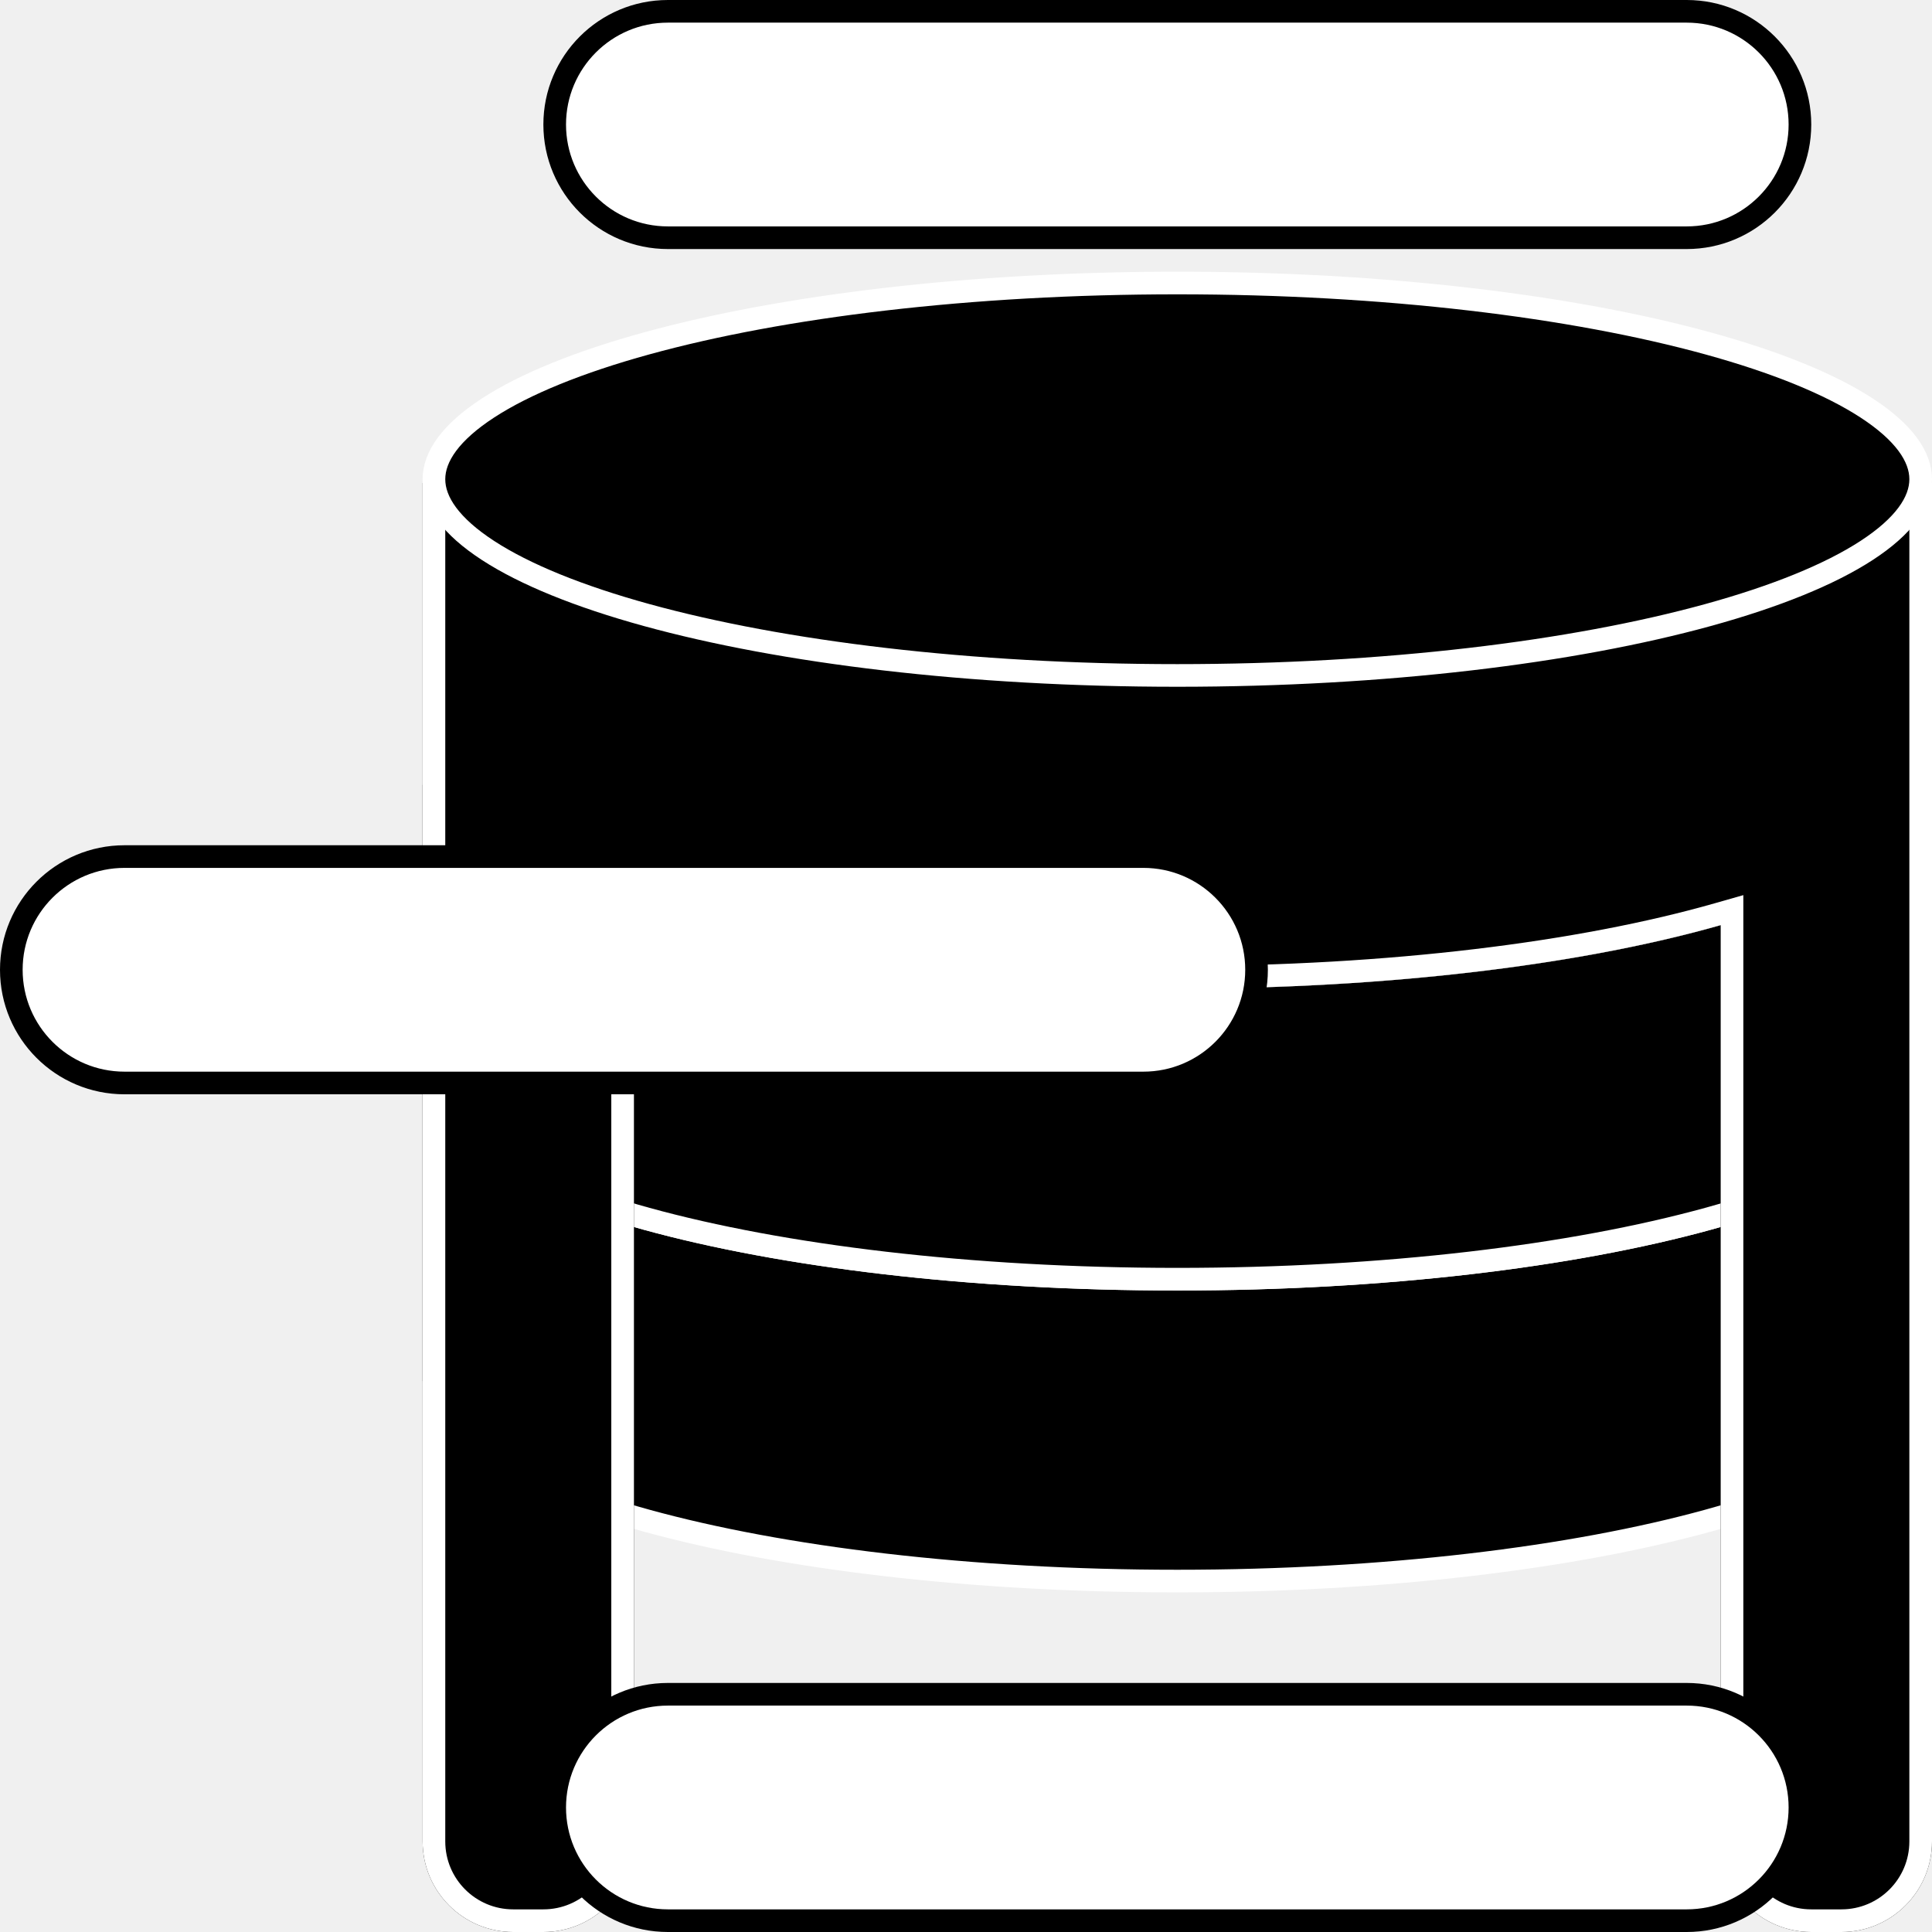
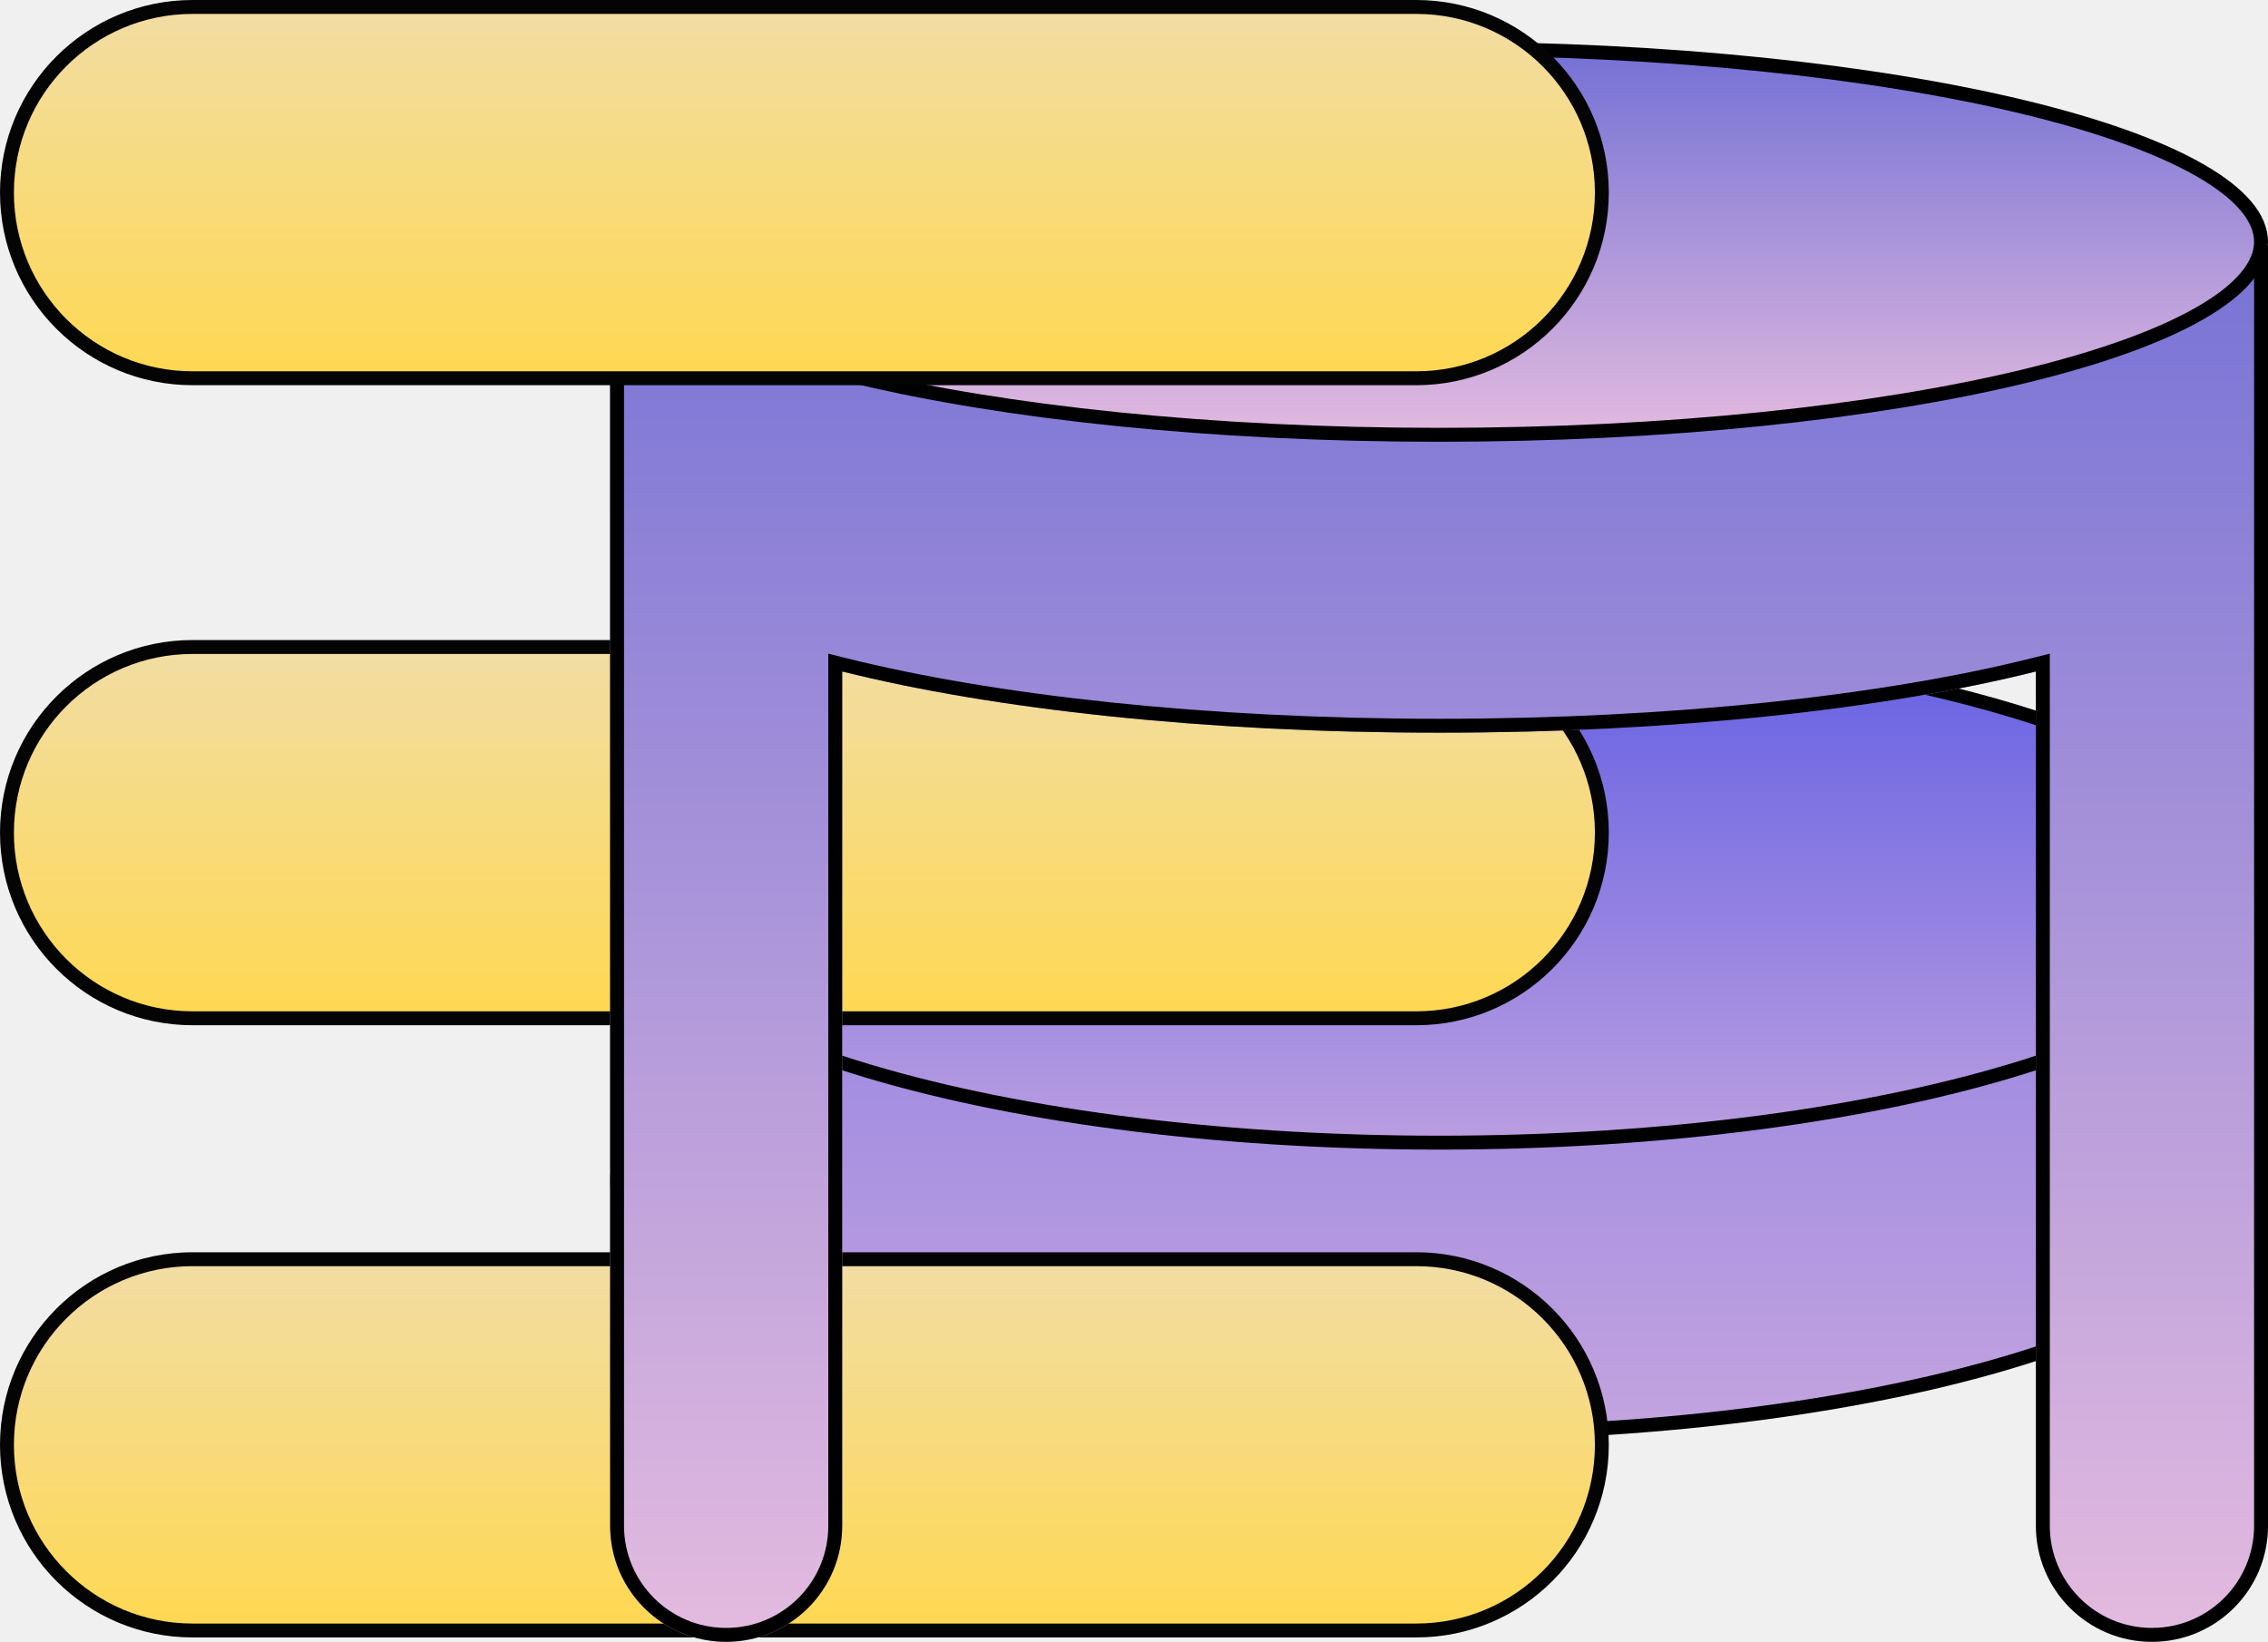
- <svg xmlns="http://www.w3.org/2000/svg" width="256" height="256" viewBox="0 0 256 256" fill="none">
-   <g id="LOGO" clip-path="url(#clip0_4_2)">
+ <svg xmlns="http://www.w3.org/2000/svg" width="163" height="118" viewBox="0 0 163 118" fill="none">
+   <g id="LOGO">
    <g id="A-DB">
      <g id="bottom-db-disc">
-         <path id="bottom" d="M254.5 183.5C254.5 186.509 252.265 189.734 247.324 192.947C242.447 196.118 235.29 199.03 226.313 201.499C208.379 206.431 183.519 209.5 156 209.5C128.481 209.5 103.621 206.431 85.687 201.499C76.71 199.03 69.553 196.118 64.676 192.947C59.735 189.734 57.5 186.509 57.5 183.5C57.5 180.491 59.735 177.266 64.676 174.053C69.553 170.882 76.71 167.97 85.687 165.501C103.621 160.569 128.481 157.5 156 157.5C183.519 157.5 208.379 160.569 226.313 165.501C235.29 167.97 242.447 170.882 247.324 174.053C252.265 177.266 254.5 180.491 254.5 183.5Z" fill="black" stroke="white" stroke-width="3" />
-         <g id="middle">
-           <mask id="path-2-inside-1_4_2" fill="white">
-             <path d="M56 144H256V183H56V144Z" />
-           </mask>
-           <path d="M56 144H256V183H56V144Z" fill="black" />
-           <path d="M255 144V183H257V144H255ZM57 183V144H55V183H57Z" fill="white" mask="url(#path-2-inside-1_4_2)" />
+         <path id="bottom" d="M162.5 84.896C162.5 87.235 160.983 89.555 158.021 91.744C155.069 93.926 150.765 95.912 145.401 97.589C134.681 100.941 119.839 103.021 103.424 103.021C87.009 103.021 72.168 100.941 61.447 97.589C56.083 95.912 51.779 93.926 48.827 91.744C45.865 89.555 44.348 87.235 44.348 84.896C44.348 82.558 45.865 80.238 48.827 78.049C51.779 75.867 56.083 73.88 61.447 72.204C72.168 68.852 87.009 66.771 103.424 66.771C119.839 66.771 134.681 68.852 145.401 72.204C150.765 73.88 155.069 75.867 158.021 78.049C160.983 80.238 162.5 82.558 162.5 84.896Z" fill="url(#paint0_linear_4_2)" stroke="black" />
+         <path id="top" d="M162.5 63.998C162.5 66.336 160.983 68.656 158.021 70.845C155.069 73.028 150.765 75.014 145.401 76.69C134.681 80.042 119.839 82.123 103.424 82.123C87.009 82.123 72.168 80.042 61.447 76.69C56.083 75.014 51.779 73.028 48.827 70.845C45.865 68.656 44.348 66.336 44.348 63.998C44.348 61.659 45.865 59.34 48.827 57.15C51.779 54.968 56.083 52.982 61.447 51.305C72.168 47.953 87.009 45.873 103.424 45.873C119.839 45.873 134.681 47.953 145.401 51.305C150.765 52.982 155.069 54.968 158.021 57.15C160.983 59.34 162.5 61.659 162.5 63.998Z" fill="url(#paint1_linear_4_2)" stroke="black" />
+         <rect id="bottom-menu" x="0.5" y="90.5" width="114.624" height="26.685" rx="13.342" fill="url(#paint2_linear_4_2)" stroke="#040404" />
+         <rect id="middle-menu" x="0.5" y="46.5" width="114.624" height="26.685" rx="13.342" fill="url(#paint3_linear_4_2)" stroke="#040404" />
+         <g id="top-db-disc">
+           <g id="Union">
+             <mask id="path-5-inside-1_4_2" fill="white">
+               <path fill-rule="evenodd" clip-rule="evenodd" d="M52.189 12.932C48.886 12.932 46.031 14.852 44.68 17.636H43.848V21.273V38.023V38.284V109.659C43.848 114.266 47.582 118 52.189 118C56.795 118 60.529 114.266 60.529 109.659V48.26C71.365 50.972 86.578 52.659 103.424 52.659C120.27 52.659 135.483 50.972 146.319 48.26V109.659C146.319 114.266 150.053 118 154.659 118C159.266 118 163 114.266 163 109.659L163 38.284V38.023L163 21.273C163 21.269 163 21.265 163 21.261V17.636H162.168C160.817 14.852 157.962 12.932 154.659 12.932C151.356 12.932 148.502 14.852 147.151 17.636H59.697C58.346 14.852 55.492 12.932 52.189 12.932Z" />
+             </mask>
+             <path fill-rule="evenodd" clip-rule="evenodd" d="M52.189 12.932C48.886 12.932 46.031 14.852 44.68 17.636H43.848V21.273V38.023V38.284V109.659C43.848 114.266 47.582 118 52.189 118C56.795 118 60.529 114.266 60.529 109.659V48.26C71.365 50.972 86.578 52.659 103.424 52.659C120.27 52.659 135.483 50.972 146.319 48.26V109.659C146.319 114.266 150.053 118 154.659 118C159.266 118 163 114.266 163 109.659L163 38.284V38.023L163 21.273C163 21.269 163 21.265 163 21.261V17.636H162.168C160.817 14.852 157.962 12.932 154.659 12.932C151.356 12.932 148.502 14.852 147.151 17.636H59.697C58.346 14.852 55.492 12.932 52.189 12.932Z" fill="url(#paint4_linear_4_2)" />
+             <path d="M44.68 17.636V18.636H45.307L45.58 18.073L44.68 17.636ZM43.848 17.636V16.636H42.848V17.636H43.848ZM60.529 48.26L60.772 47.29L59.529 46.979V48.26H60.529ZM146.319 48.26H147.319V46.979L146.076 47.29L146.319 48.26ZM163 109.659L164 109.659V109.659L163 109.659ZM163 38.284L162 38.284V38.284L163 38.284ZM163 38.023L162 38.023V38.023H163ZM163 21.273L164 21.273V21.273H163ZM163 17.636H164V16.636H163V17.636ZM162.168 17.636L161.268 18.073L161.542 18.636H162.168V17.636ZM147.151 17.636V18.636H147.777L148.051 18.073L147.151 17.636ZM59.697 17.636L58.797 18.073L59.071 18.636H59.697V17.636ZM45.58 18.073C46.77 15.62 49.283 13.932 52.189 13.932V11.932C48.488 11.932 45.292 14.084 43.781 17.2L45.58 18.073ZM43.848 18.636H44.68V16.636H43.848V18.636ZM44.848 21.273V17.636H42.848V21.273H44.848ZM44.848 38.023V21.273H42.848V38.023H44.848ZM44.848 38.284V38.023H42.848V38.284H44.848ZM44.848 109.659V38.284H42.848V109.659H44.848ZM52.189 117C48.135 117 44.848 113.713 44.848 109.659H42.848C42.848 114.818 47.03 119 52.189 119V117ZM59.529 109.659C59.529 113.713 56.243 117 52.189 117V119C57.347 119 61.529 114.818 61.529 109.659H59.529ZM59.529 48.26V109.659H61.529V48.26H59.529ZM103.424 51.659C86.634 51.659 71.507 49.977 60.772 47.29L60.287 49.23C71.224 51.968 86.523 53.659 103.424 53.659V51.659ZM146.076 47.29C135.341 49.977 120.214 51.659 103.424 51.659V53.659C120.325 53.659 135.624 51.968 146.562 49.23L146.076 47.29ZM147.319 109.659V48.26H145.319V109.659H147.319ZM154.659 117C150.605 117 147.319 113.713 147.319 109.659H145.319C145.319 114.818 149.501 119 154.659 119V117ZM162 109.659C162 113.713 158.713 117 154.659 117V119C159.818 119 164 114.818 164 109.659H162ZM162 38.284L162 109.659L164 109.659L164 38.284L162 38.284ZM162 38.023V38.284H164V38.023H162ZM162 21.273L162 38.023L164 38.023L164 21.273L162 21.273ZM162 21.261C162 21.264 162 21.266 162 21.268C162 21.27 162 21.271 162 21.273H164C164 21.27 164 21.268 164 21.266C164 21.264 164 21.262 164 21.261H162ZM162 17.636V21.261H164V17.636H162ZM162.168 18.636H163V16.636H162.168V18.636ZM154.659 13.932C157.565 13.932 160.078 15.62 161.268 18.073L163.068 17.2C161.556 14.084 158.36 11.932 154.659 11.932V13.932ZM148.051 18.073C149.241 15.62 151.754 13.932 154.659 13.932V11.932C150.959 11.932 147.763 14.084 146.251 17.2L148.051 18.073ZM59.697 18.636H147.151V16.636H59.697V18.636ZM52.189 13.932C55.094 13.932 57.607 15.62 58.797 18.073L60.597 17.2C59.085 14.084 55.889 11.932 52.189 11.932V13.932Z" fill="black" mask="url(#path-5-inside-1_4_2)" />
+           </g>
+           <path id="top_2" d="M162.5 17.375C162.5 19.065 161.065 20.828 158.07 22.536C155.114 24.223 150.804 25.758 145.433 27.054C134.701 29.643 119.848 31.25 103.424 31.25C87 31.25 72.147 29.643 61.415 27.054C56.045 25.758 51.734 24.223 48.778 22.536C45.783 20.828 44.348 19.065 44.348 17.375C44.348 15.685 45.783 13.922 48.778 12.214C51.734 10.527 56.045 8.992 61.415 7.696C72.147 5.107 87 3.5 103.424 3.5C119.848 3.5 134.701 5.107 145.433 7.696C150.804 8.992 155.114 10.527 158.07 12.214C161.065 13.922 162.5 15.685 162.5 17.375Z" fill="url(#paint5_linear_4_2)" stroke="black" />
        </g>
-         <path id="top" d="M254.5 143.5C254.5 146.509 252.265 149.734 247.324 152.947C242.447 156.118 235.29 159.03 226.313 161.499C208.379 166.431 183.519 169.5 156 169.5C128.481 169.5 103.621 166.431 85.687 161.499C76.71 159.03 69.553 156.118 64.676 152.947C59.735 149.734 57.5 146.509 57.5 143.5C57.5 140.491 59.735 137.266 64.676 134.053C69.553 130.882 76.71 127.97 85.687 125.501C103.621 120.569 128.481 117.5 156 117.5C183.519 117.5 208.379 120.569 226.313 125.501C235.29 127.97 242.447 130.882 247.324 134.053C252.265 137.266 254.5 140.491 254.5 143.5Z" fill="#182139" stroke="white" stroke-width="3" />
+         <rect id="top-menu" x="0.5" y="0.5" width="114.624" height="26.685" rx="13.342" fill="url(#paint6_linear_4_2)" stroke="#040404" />
      </g>
-       <g id="middle-db-disc">
-         <path id="bottom_2" d="M254.5 143.5C254.5 146.509 252.265 149.734 247.324 152.947C242.447 156.118 235.29 159.03 226.313 161.499C208.379 166.431 183.519 169.5 156 169.5C128.481 169.5 103.621 166.431 85.687 161.499C76.71 159.03 69.553 156.118 64.676 152.947C59.735 149.734 57.5 146.509 57.5 143.5C57.5 140.491 59.735 137.266 64.676 134.053C69.553 130.882 76.71 127.97 85.687 125.501C103.621 120.569 128.481 117.5 156 117.5C183.519 117.5 208.379 120.569 226.313 125.501C235.29 127.97 242.447 130.882 247.324 134.053C252.265 137.266 254.5 140.491 254.5 143.5Z" fill="black" stroke="white" stroke-width="3" />
-         <g id="middle_2">
-           <mask id="path-6-inside-2_4_2" fill="white">
-             <path d="M56 104H256V143H56V104Z" />
-           </mask>
-           <path d="M56 104H256V143H56V104Z" fill="black" />
-           <path d="M255 104V143H257V104H255ZM57 143V104H55V143H57Z" fill="white" mask="url(#path-6-inside-2_4_2)" />
-         </g>
-         <path id="top_2" d="M254.5 103.5C254.5 106.509 252.265 109.734 247.324 112.947C242.447 116.118 235.29 119.03 226.313 121.499C208.379 126.431 183.519 129.5 156 129.5C128.481 129.5 103.621 126.431 85.687 121.499C76.71 119.03 69.553 116.118 64.676 112.947C59.735 109.734 57.5 106.509 57.5 103.5C57.5 100.491 59.735 97.266 64.676 94.053C69.553 90.882 76.71 87.97 85.687 85.501C103.621 80.569 128.481 77.5 156 77.5C183.519 77.5 208.379 80.569 226.313 85.501C235.29 87.97 242.447 90.882 247.324 94.053C252.265 97.266 254.5 100.491 254.5 103.5Z" fill="#182139" stroke="white" stroke-width="3" />
-       </g>
-       <g id="top-db-disc">
-         <g id="Union">
-           <mask id="path-9-inside-3_4_2" fill="white">
-             <path fill-rule="evenodd" clip-rule="evenodd" d="M68 55C62.408 55 57.71 58.824 56.378 64H56V67V103V103.5V244C56 250.627 61.373 256 68 256H72C78.627 256 84 250.627 84 244V122.584C102.189 127.773 127.724 131 156 131C184.276 131 209.811 127.773 228 122.584V244C228 250.627 233.373 256 240 256H244C250.627 256 256 250.627 256 244V103.5V103V67V64H255.622C254.29 58.824 249.592 55 244 55H240C234.408 55 229.71 58.824 228.378 64H83.622C82.29 58.824 77.591 55 72 55H68Z" />
-           </mask>
-           <path fill-rule="evenodd" clip-rule="evenodd" d="M68 55C62.408 55 57.71 58.824 56.378 64H56V67V103V103.5V244C56 250.627 61.373 256 68 256H72C78.627 256 84 250.627 84 244V122.584C102.189 127.773 127.724 131 156 131C184.276 131 209.811 127.773 228 122.584V244C228 250.627 233.373 256 240 256H244C250.627 256 256 250.627 256 244V103.5V103V67V64H255.622C254.29 58.824 249.592 55 244 55H240C234.408 55 229.71 58.824 228.378 64H83.622C82.29 58.824 77.591 55 72 55H68Z" fill="black" />
-           <path d="M56.378 64V67H58.704L59.283 64.748L56.378 64ZM56 64V61H53V64H56ZM84 122.584L84.823 119.699L81 118.609V122.584H84ZM228 122.584H231V118.609L227.177 119.699L228 122.584ZM256 64H259V61H256V64ZM255.622 64L252.717 64.748L253.296 67H255.622V64ZM228.378 64V67H230.704L231.283 64.748L228.378 64ZM83.622 64L80.717 64.748L81.296 67H83.622V64ZM59.283 64.748C60.283 60.865 63.81 58 68 58V52C61.007 52 55.138 56.783 53.473 63.252L59.283 64.748ZM56 67H56.378V61H56V67ZM59 67V64H53V67H59ZM59 103V67H53V103H59ZM59 103.5V103H53V103.5H59ZM59 244V103.5H53V244H59ZM68 253C63.029 253 59 248.971 59 244H53C53 252.284 59.716 259 68 259V253ZM72 253H68V259H72V253ZM81 244C81 248.971 76.971 253 72 253V259C80.284 259 87 252.284 87 244H81ZM81 122.584V244H87V122.584H81ZM156 128C127.915 128 102.672 124.791 84.823 119.699L83.177 125.469C101.706 130.755 127.533 134 156 134V128ZM227.177 119.699C209.328 124.791 184.085 128 156 128V134C184.467 134 210.294 130.755 228.823 125.469L227.177 119.699ZM231 244V122.584H225V244H231ZM240 253C235.029 253 231 248.971 231 244H225C225 252.284 231.716 259 240 259V253ZM244 253H240V259H244V253ZM253 244C253 248.971 248.971 253 244 253V259C252.284 259 259 252.284 259 244H253ZM253 103.5V244H259V103.5H253ZM253 103V103.5H259V103H253ZM253 67V103H259V67H253ZM253 64V67H259V64H253ZM255.622 67H256V61H255.622V67ZM244 58C248.19 58 251.717 60.865 252.717 64.748L258.527 63.252C256.862 56.783 250.993 52 244 52V58ZM240 58H244V52H240V58ZM231.283 64.748C232.283 60.865 235.81 58 240 58V52C233.007 52 227.138 56.783 225.473 63.252L231.283 64.748ZM83.622 67H228.378V61H83.622V67ZM72 58C76.189 58 79.717 60.865 80.717 64.748L86.527 63.252C84.862 56.783 78.993 52 72 52V58ZM68 58H72V52H68V58Z" fill="white" mask="url(#path-9-inside-3_4_2)" />
-         </g>
-         <path id="top_3" d="M254.5 63.5C254.5 66.508 252.265 69.734 247.324 72.947C242.447 76.118 235.29 79.03 226.313 81.499C208.379 86.431 183.519 89.5 156 89.5C128.481 89.5 103.621 86.431 85.687 81.499C76.71 79.03 69.553 76.118 64.676 72.947C59.735 69.734 57.5 66.508 57.5 63.5C57.5 60.492 59.735 57.266 64.676 54.053C69.553 50.882 76.71 47.97 85.687 45.501C103.621 40.569 128.481 37.5 156 37.5C183.519 37.5 208.379 40.569 226.313 45.501C235.29 47.97 242.447 50.882 247.324 54.053C252.265 57.266 254.5 60.492 254.5 63.5Z" fill="black" stroke="white" stroke-width="3" />
-       </g>
-     </g>
-     <g id="E-HAMBURGER">
-       <rect id="bottom-menu" x="73.5" y="224.5" width="165" height="30" rx="15" fill="white" stroke="black" stroke-width="3" />
-       <rect id="middle-menu" x="1.5" y="113.5" width="165" height="30" rx="15" fill="white" stroke="black" stroke-width="3" />
-       <rect id="top-menu" x="73.5" y="1.5" width="165" height="30" rx="15" fill="white" stroke="black" stroke-width="3" />
    </g>
  </g>
  <defs>
-     <clipPath id="clip0_4_2">
-       <rect width="256" height="256" fill="white" />
-     </clipPath>
+     <linearGradient id="paint0_linear_4_2" x1="103.841" y1="28.151" x2="103.841" y2="130.322" gradientUnits="userSpaceOnUse">
+       <stop stop-color="#6964E3" />
+       <stop offset="1" stop-color="#E4BBDF" />
+     </linearGradient>
+     <linearGradient id="paint1_linear_4_2" x1="103.424" y1="48.42" x2="103.424" y2="99.216" gradientUnits="userSpaceOnUse">
+       <stop stop-color="#6964E3" />
+       <stop offset="1" stop-color="#E4BBDF" />
+     </linearGradient>
+     <linearGradient id="paint2_linear_4_2" x1="57.812" y1="90" x2="57.812" y2="117.685" gradientUnits="userSpaceOnUse">
+       <stop stop-color="#F1DDA6" />
+       <stop offset="1" stop-color="#FFD850" />
+     </linearGradient>
+     <linearGradient id="paint3_linear_4_2" x1="57.812" y1="46" x2="57.812" y2="73.685" gradientUnits="userSpaceOnUse">
+       <stop stop-color="#F1DDA6" />
+       <stop offset="1" stop-color="#FFD850" />
+     </linearGradient>
+     <linearGradient id="paint4_linear_4_2" x1="103.424" y1="12.932" x2="103.424" y2="118" gradientUnits="userSpaceOnUse">
+       <stop stop-color="#726FD5" />
+       <stop offset="1" stop-color="#E4BBDF" />
+     </linearGradient>
+     <linearGradient id="paint5_linear_4_2" x1="103.424" y1="3" x2="103.424" y2="31.75" gradientUnits="userSpaceOnUse">
+       <stop stop-color="#726FD5" />
+       <stop offset="1" stop-color="#E4BBDF" />
+     </linearGradient>
+     <linearGradient id="paint6_linear_4_2" x1="57.812" y1="0" x2="57.812" y2="27.685" gradientUnits="userSpaceOnUse">
+       <stop stop-color="#F1DDA6" />
+       <stop offset="1" stop-color="#FFD850" />
+     </linearGradient>
  </defs>
</svg>
